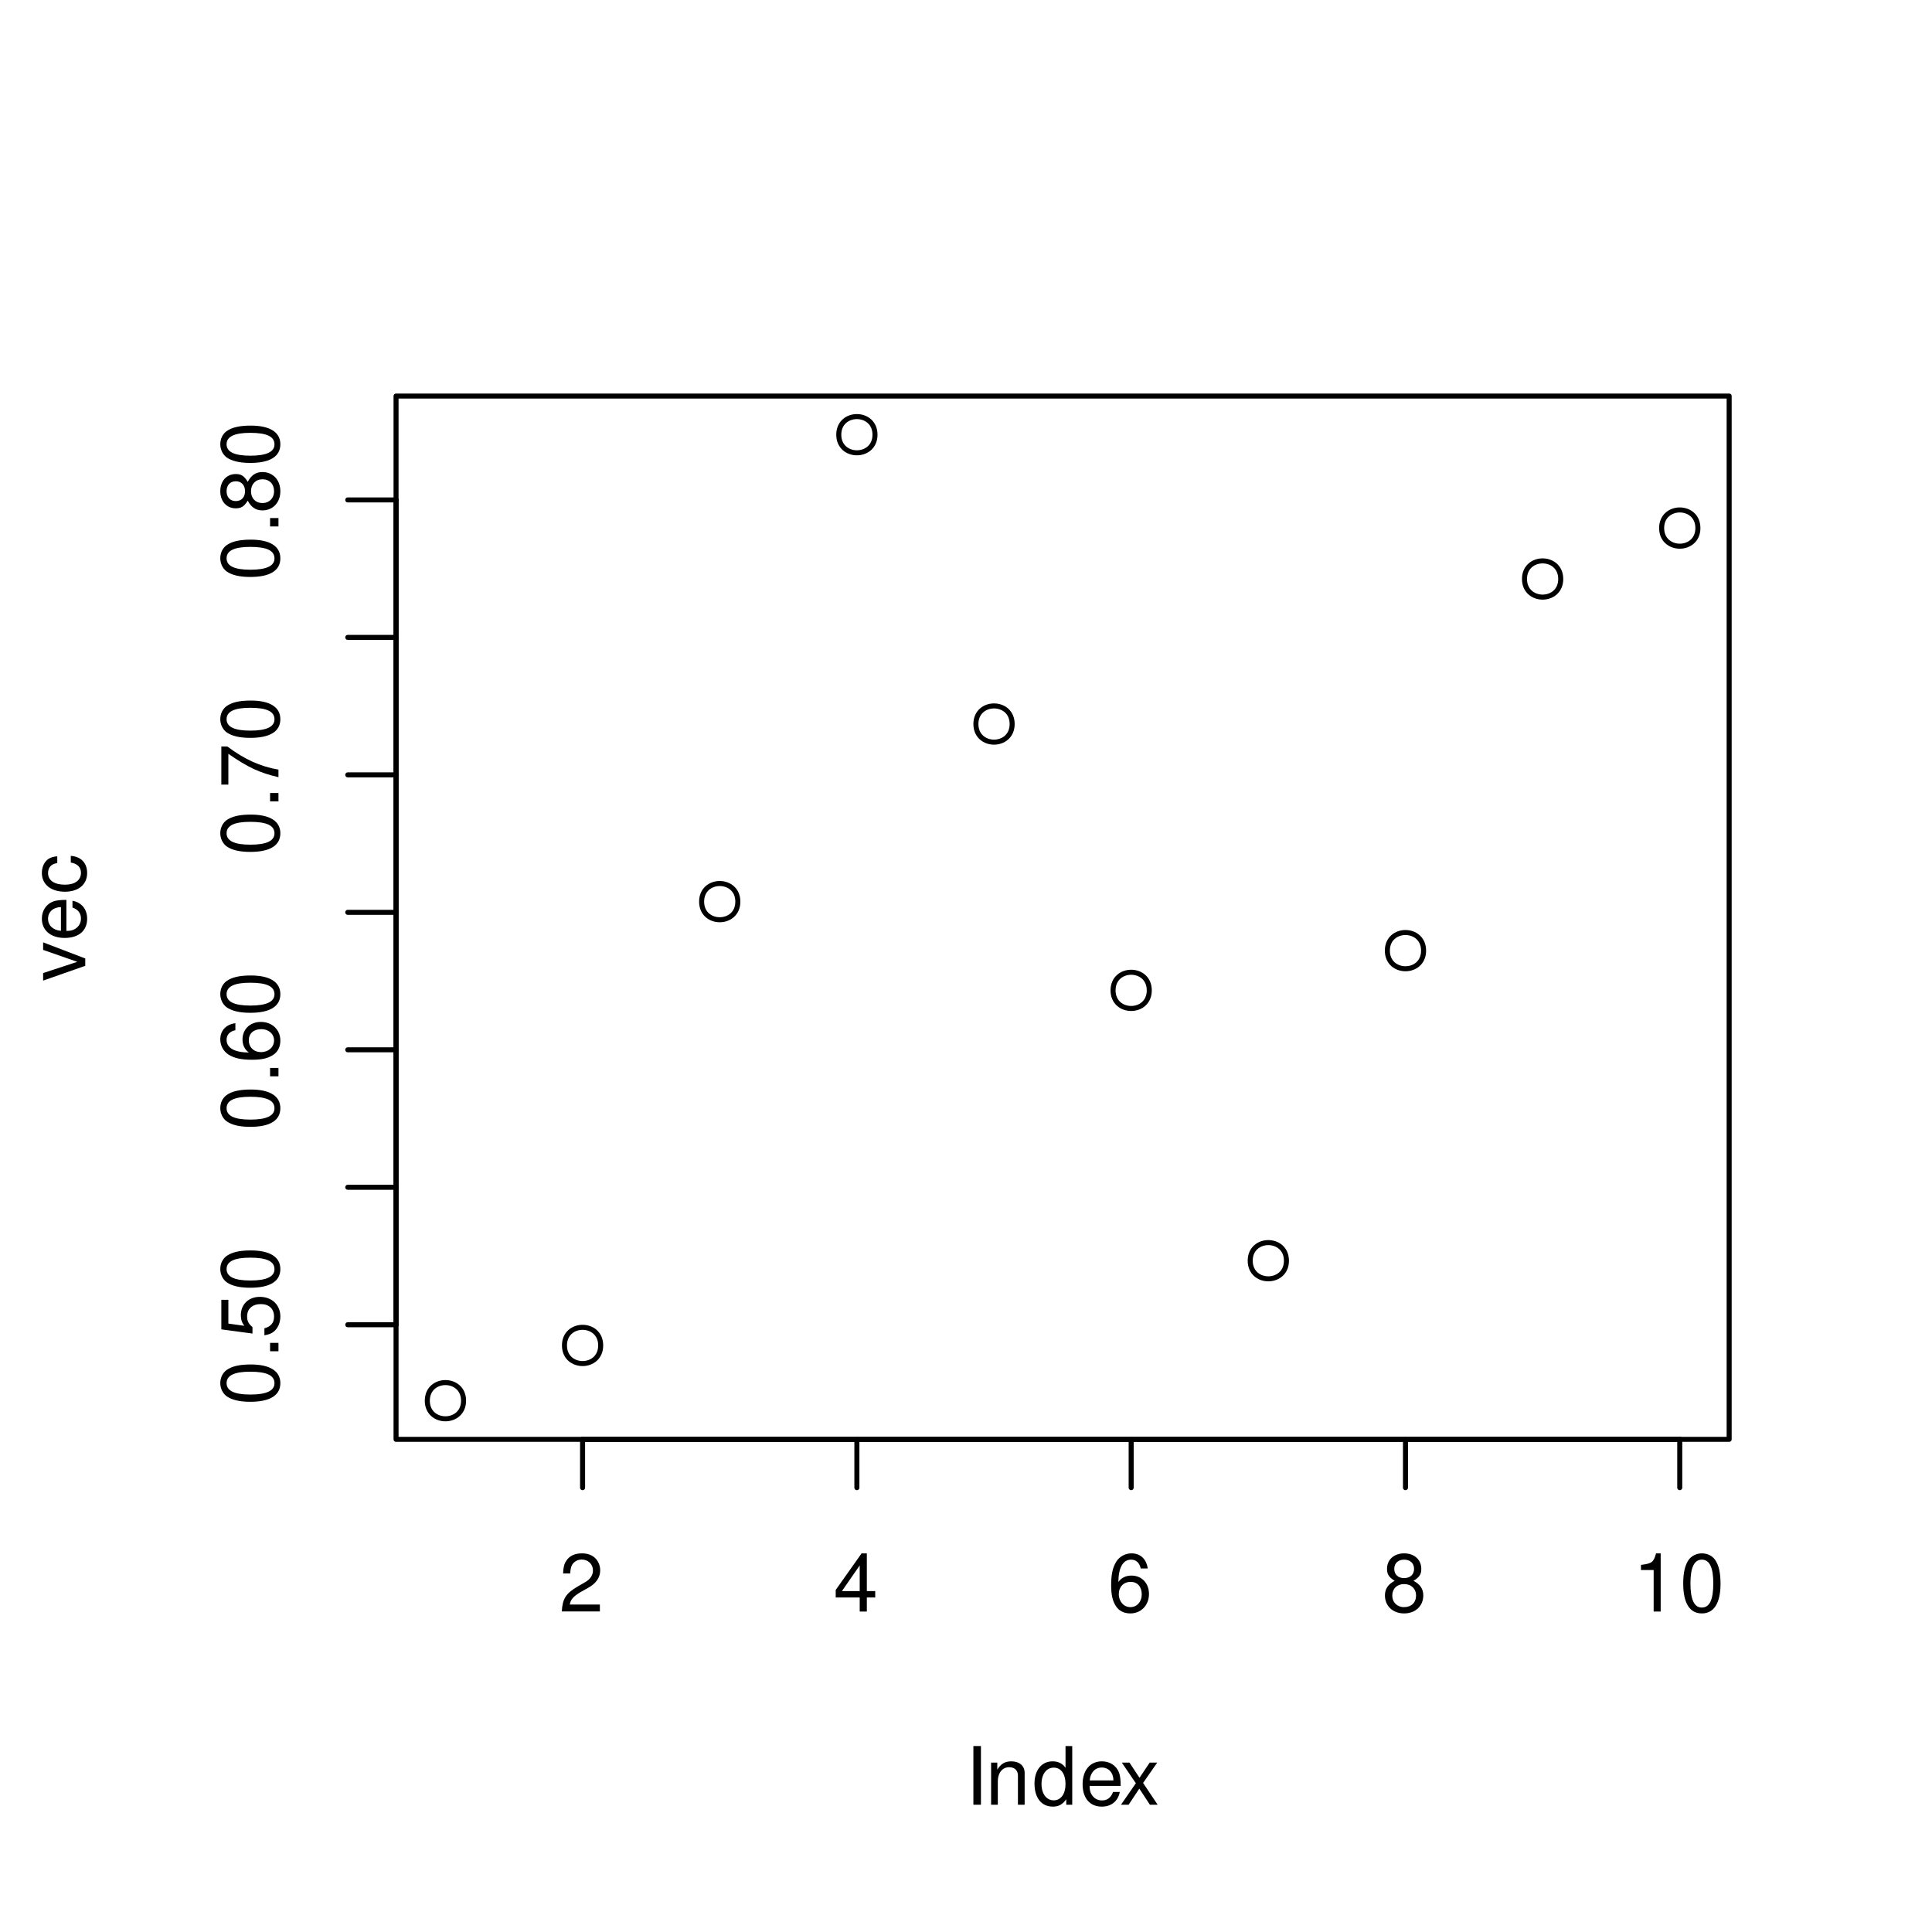
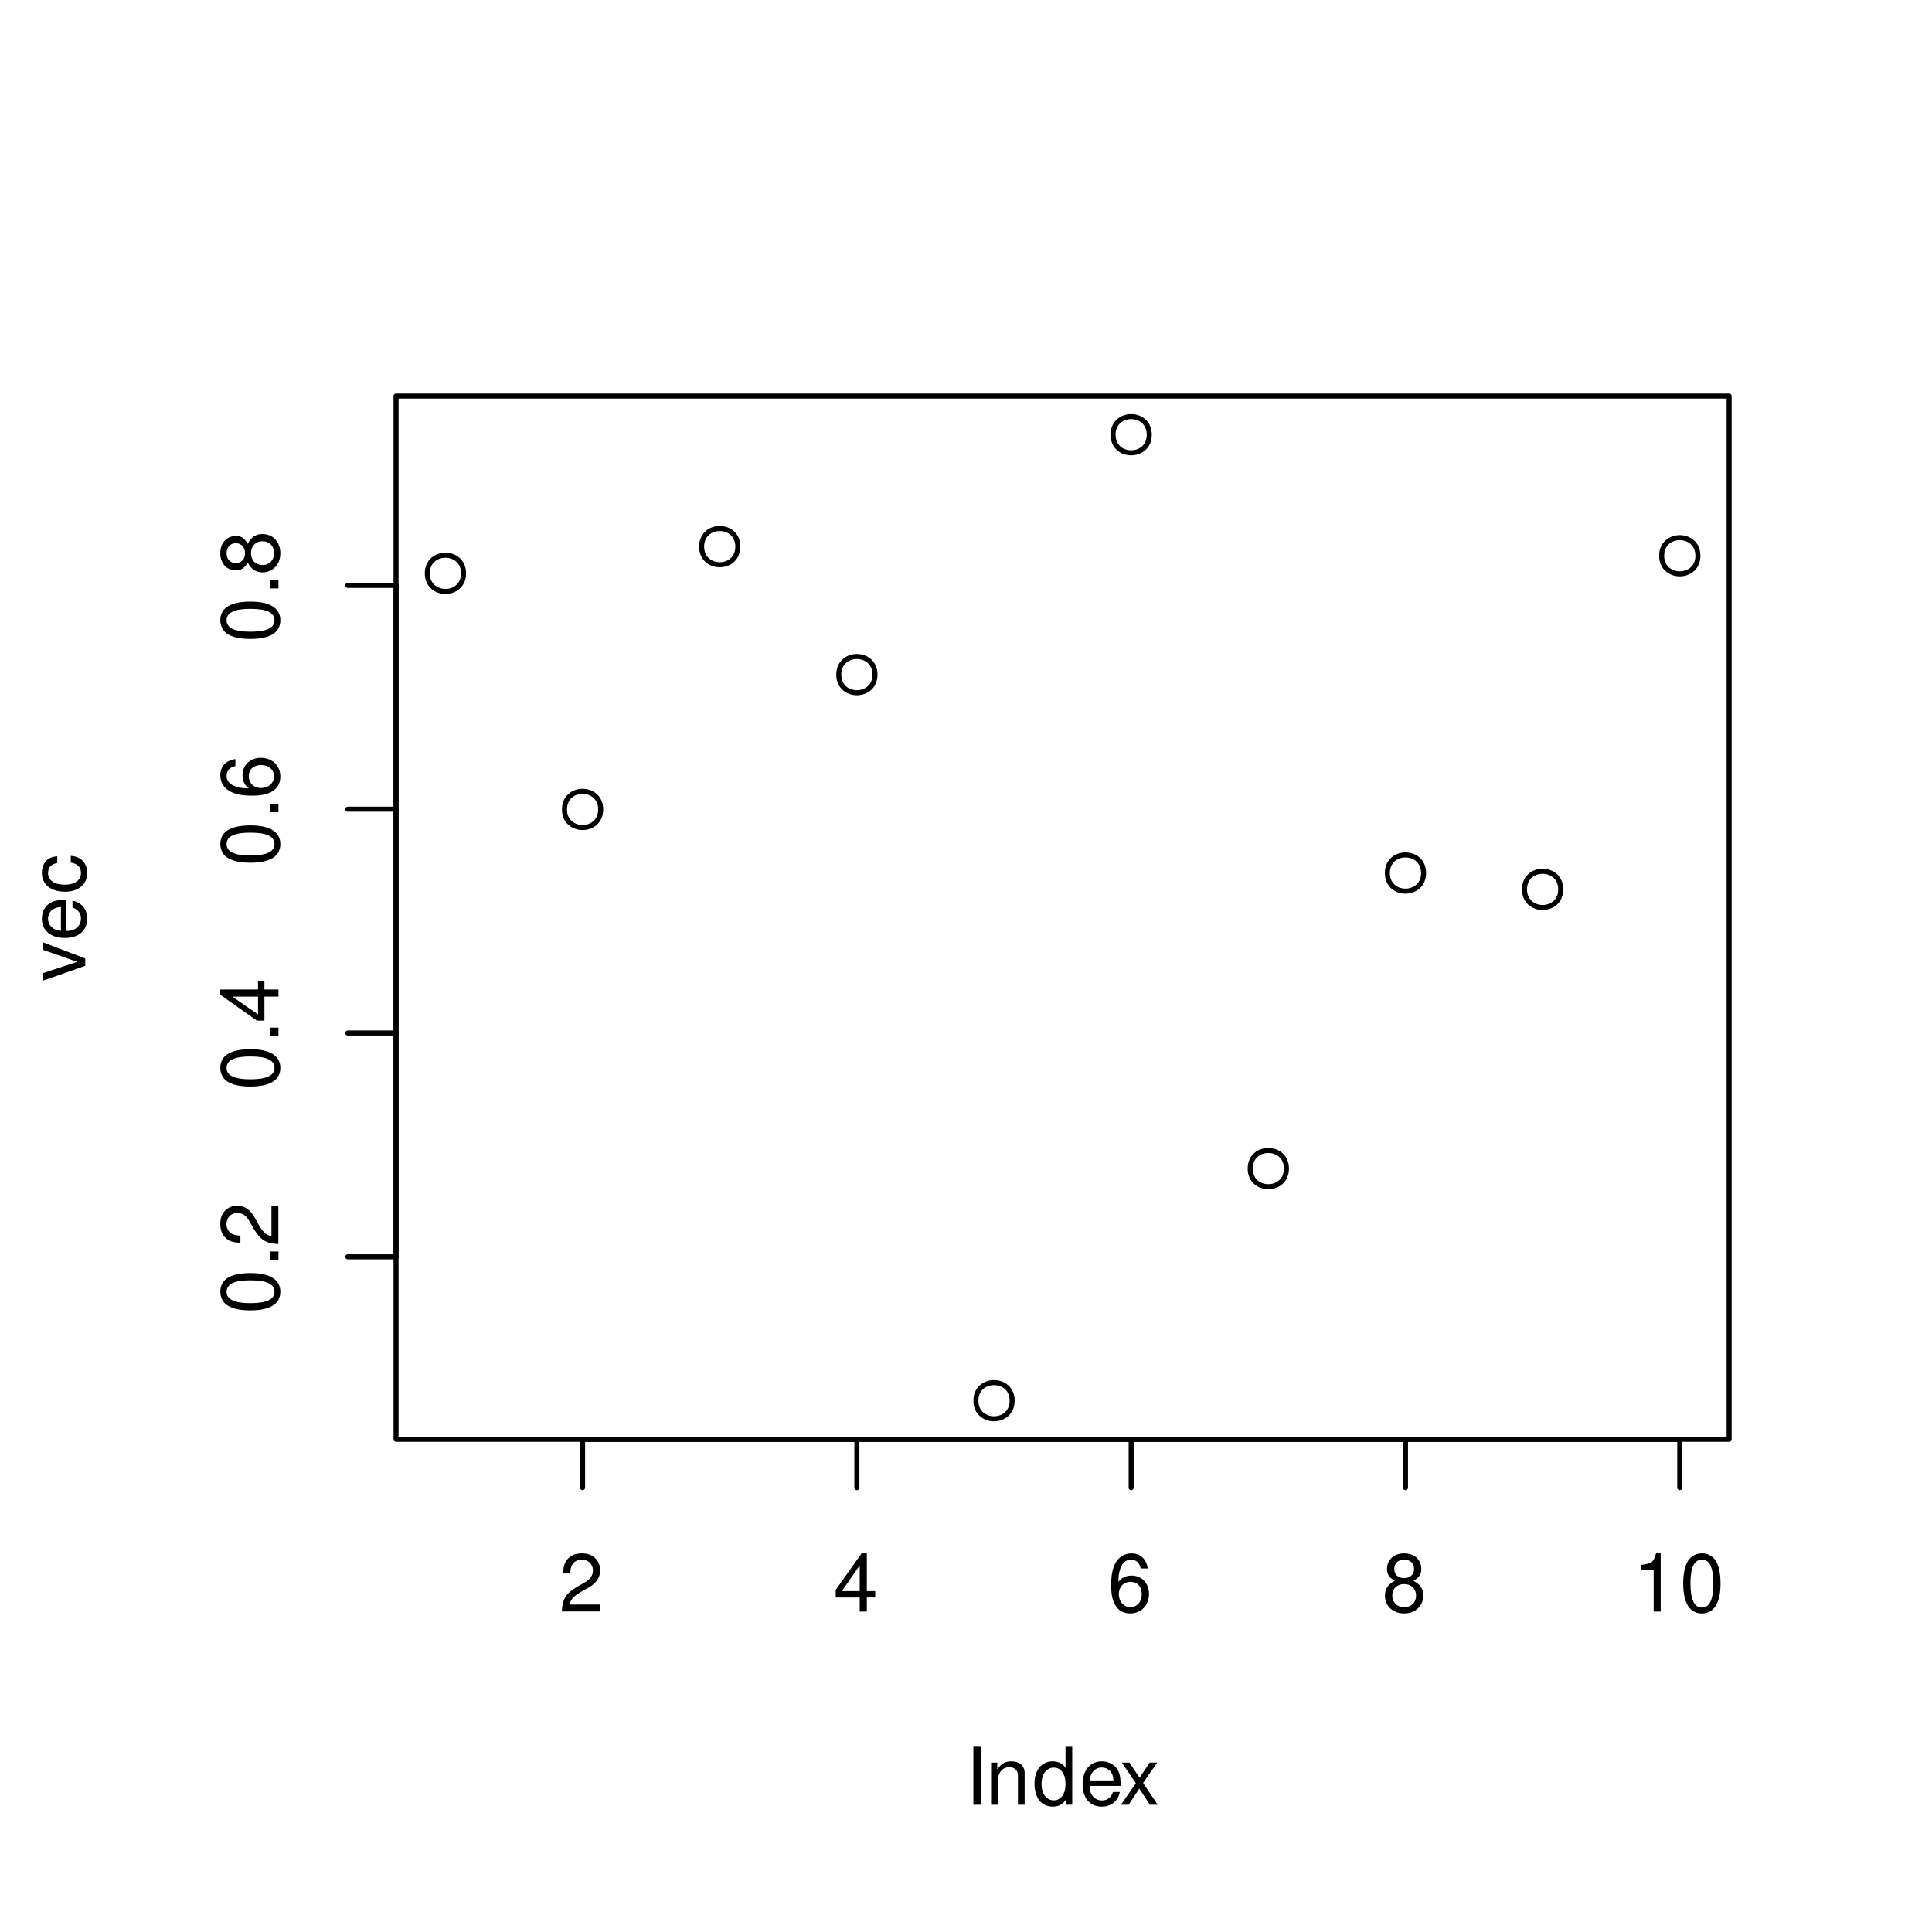
<svg xmlns="http://www.w3.org/2000/svg" xmlns:xlink="http://www.w3.org/1999/xlink" width="288pt" height="288pt" viewBox="0 0 288 288" version="1.1">
  <defs>
    <g>
      <symbol overflow="visible" id="glyph0-0">
        <path style="stroke:none;" d="" />
      </symbol>
      <symbol overflow="visible" id="glyph0-1">
        <path style="stroke:none;" d="M 6.078 -1.047 L 1.594 -1.047 C 1.703 -1.766 2.094 -2.219 3.125 -2.859 L 4.328 -3.531 C 5.516 -4.188 6.125 -5.078 6.125 -6.141 C 6.125 -6.859 5.844 -7.531 5.344 -8 C 4.844 -8.453 4.219 -8.672 3.406 -8.672 C 2.328 -8.672 1.531 -8.297 1.062 -7.547 C 0.75 -7.094 0.625 -6.547 0.594 -5.672 L 1.656 -5.672 C 1.688 -6.266 1.766 -6.609 1.906 -6.906 C 2.188 -7.422 2.734 -7.75 3.375 -7.75 C 4.328 -7.75 5.047 -7.062 5.047 -6.125 C 5.047 -5.422 4.656 -4.828 3.906 -4.391 L 2.797 -3.75 C 1.016 -2.719 0.5 -1.906 0.406 -0.016 L 6.078 -0.016 Z M 6.078 -1.047 " />
      </symbol>
      <symbol overflow="visible" id="glyph0-2">
        <path style="stroke:none;" d="M 3.922 -2.094 L 3.922 0 L 4.984 0 L 4.984 -2.094 L 6.234 -2.094 L 6.234 -3.047 L 4.984 -3.047 L 4.984 -8.672 L 4.203 -8.672 L 0.344 -3.219 L 0.344 -2.094 Z M 3.922 -3.047 L 1.266 -3.047 L 3.922 -6.875 Z M 3.922 -3.047 " />
      </symbol>
      <symbol overflow="visible" id="glyph0-3">
        <path style="stroke:none;" d="M 5.969 -6.422 C 5.766 -7.844 4.859 -8.672 3.562 -8.672 C 2.625 -8.672 1.781 -8.219 1.281 -7.438 C 0.75 -6.594 0.516 -5.531 0.516 -3.953 C 0.516 -2.5 0.719 -1.578 1.234 -0.797 C 1.688 -0.094 2.438 0.281 3.375 0.281 C 4.984 0.281 6.156 -0.938 6.156 -2.625 C 6.156 -4.219 5.078 -5.359 3.547 -5.359 C 2.719 -5.359 2.047 -5.047 1.594 -4.406 C 1.609 -6.547 2.281 -7.734 3.484 -7.734 C 4.234 -7.734 4.75 -7.266 4.922 -6.422 Z M 3.422 -4.422 C 4.438 -4.422 5.078 -3.703 5.078 -2.547 C 5.078 -1.453 4.359 -0.656 3.391 -0.656 C 2.406 -0.656 1.656 -1.484 1.656 -2.594 C 1.656 -3.672 2.375 -4.422 3.422 -4.422 Z M 3.422 -4.422 " />
      </symbol>
      <symbol overflow="visible" id="glyph0-4">
        <path style="stroke:none;" d="M 4.688 -4.578 C 5.578 -5.109 5.859 -5.547 5.859 -6.359 C 5.859 -7.734 4.812 -8.672 3.297 -8.672 C 1.797 -8.672 0.75 -7.734 0.75 -6.375 C 0.75 -5.547 1.016 -5.125 1.891 -4.578 C 0.922 -4.078 0.438 -3.375 0.438 -2.406 C 0.438 -0.828 1.609 0.281 3.297 0.281 C 4.984 0.281 6.156 -0.828 6.156 -2.406 C 6.156 -3.375 5.672 -4.078 4.688 -4.578 Z M 3.297 -7.734 C 4.203 -7.734 4.781 -7.203 4.781 -6.344 C 4.781 -5.516 4.188 -4.984 3.297 -4.984 C 2.406 -4.984 1.828 -5.516 1.828 -6.359 C 1.828 -7.203 2.406 -7.734 3.297 -7.734 Z M 3.297 -4.094 C 4.359 -4.094 5.078 -3.391 5.078 -2.391 C 5.078 -1.344 4.375 -0.656 3.281 -0.656 C 2.25 -0.656 1.531 -1.375 1.531 -2.375 C 1.531 -3.406 2.234 -4.094 3.297 -4.094 Z M 3.297 -4.094 " />
      </symbol>
      <symbol overflow="visible" id="glyph0-5">
        <path style="stroke:none;" d="M 3.109 -6.188 L 3.109 0 L 4.156 0 L 4.156 -8.672 L 3.469 -8.672 C 3.094 -7.344 2.859 -7.156 1.219 -6.953 L 1.219 -6.188 Z M 3.109 -6.188 " />
      </symbol>
      <symbol overflow="visible" id="glyph0-6">
        <path style="stroke:none;" d="M 3.297 -8.672 C 2.516 -8.672 1.781 -8.312 1.344 -7.734 C 0.797 -6.953 0.516 -5.812 0.516 -4.203 C 0.516 -1.266 1.469 0.281 3.297 0.281 C 5.094 0.281 6.078 -1.266 6.078 -4.125 C 6.078 -5.812 5.812 -6.938 5.25 -7.734 C 4.812 -8.328 4.109 -8.672 3.297 -8.672 Z M 3.297 -7.734 C 4.438 -7.734 5 -6.578 5 -4.219 C 5 -1.75 4.453 -0.594 3.281 -0.594 C 2.156 -0.594 1.594 -1.797 1.594 -4.188 C 1.594 -6.578 2.156 -7.734 3.297 -7.734 Z M 3.297 -7.734 " />
      </symbol>
      <symbol overflow="visible" id="glyph0-7">
        <path style="stroke:none;" d="M 2.328 -8.75 L 1.203 -8.75 L 1.203 0 L 2.328 0 Z M 2.328 -8.75 " />
      </symbol>
      <symbol overflow="visible" id="glyph0-8">
        <path style="stroke:none;" d="M 0.844 -6.281 L 0.844 0 L 1.844 0 L 1.844 -3.469 C 1.844 -4.75 2.516 -5.594 3.547 -5.594 C 4.344 -5.594 4.844 -5.109 4.844 -4.359 L 4.844 0 L 5.844 0 L 5.844 -4.75 C 5.844 -5.797 5.062 -6.469 3.859 -6.469 C 2.922 -6.469 2.312 -6.109 1.766 -5.234 L 1.766 -6.281 Z M 0.844 -6.281 " />
      </symbol>
      <symbol overflow="visible" id="glyph0-9">
        <path style="stroke:none;" d="M 5.938 -8.75 L 4.938 -8.75 L 4.938 -5.5 C 4.531 -6.125 3.859 -6.469 3.016 -6.469 C 1.375 -6.469 0.312 -5.156 0.312 -3.156 C 0.312 -1.031 1.344 0.281 3.047 0.281 C 3.906 0.281 4.516 -0.047 5.047 -0.828 L 5.047 0 L 5.938 0 Z M 3.188 -5.531 C 4.266 -5.531 4.938 -4.578 4.938 -3.078 C 4.938 -1.625 4.25 -0.656 3.188 -0.656 C 2.094 -0.656 1.359 -1.625 1.359 -3.094 C 1.359 -4.562 2.094 -5.531 3.188 -5.531 Z M 3.188 -5.531 " />
      </symbol>
      <symbol overflow="visible" id="glyph0-10">
        <path style="stroke:none;" d="M 6.156 -2.812 C 6.156 -3.766 6.078 -4.344 5.906 -4.812 C 5.5 -5.844 4.531 -6.469 3.359 -6.469 C 1.609 -6.469 0.484 -5.141 0.484 -3.062 C 0.484 -0.984 1.562 0.281 3.344 0.281 C 4.781 0.281 5.766 -0.547 6.031 -1.906 L 5.016 -1.906 C 4.734 -1.078 4.172 -0.641 3.375 -0.641 C 2.734 -0.641 2.203 -0.938 1.859 -1.469 C 1.625 -1.828 1.531 -2.188 1.531 -2.812 Z M 1.547 -3.625 C 1.625 -4.781 2.344 -5.547 3.344 -5.547 C 4.375 -5.547 5.078 -4.75 5.078 -3.625 Z M 1.547 -3.625 " />
      </symbol>
      <symbol overflow="visible" id="glyph0-11">
        <path style="stroke:none;" d="M 3.5 -3.25 L 5.609 -6.281 L 4.484 -6.281 L 2.969 -4.016 L 1.469 -6.281 L 0.328 -6.281 L 2.422 -3.203 L 0.203 0 L 1.344 0 L 2.938 -2.406 L 4.516 0 L 5.672 0 Z M 3.5 -3.25 " />
      </symbol>
      <symbol overflow="visible" id="glyph1-0">
        <path style="stroke:none;" d="" />
      </symbol>
      <symbol overflow="visible" id="glyph1-1">
        <path style="stroke:none;" d="M -8.672 -3.297 C -8.672 -2.516 -8.312 -1.781 -7.734 -1.344 C -6.953 -0.797 -5.812 -0.516 -4.203 -0.516 C -1.266 -0.516 0.281 -1.469 0.281 -3.297 C 0.281 -5.094 -1.266 -6.078 -4.125 -6.078 C -5.812 -6.078 -6.938 -5.812 -7.734 -5.25 C -8.328 -4.812 -8.672 -4.109 -8.672 -3.297 Z M -7.734 -3.297 C -7.734 -4.438 -6.578 -5 -4.219 -5 C -1.75 -5 -0.594 -4.453 -0.594 -3.281 C -0.594 -2.156 -1.797 -1.594 -4.188 -1.594 C -6.578 -1.594 -7.734 -2.156 -7.734 -3.297 Z M -7.734 -3.297 " />
      </symbol>
      <symbol overflow="visible" id="glyph1-2">
        <path style="stroke:none;" d="M -1.25 -2.297 L -1.25 -1.047 L 0 -1.047 L 0 -2.297 Z M -1.25 -2.297 " />
      </symbol>
      <symbol overflow="visible" id="glyph1-3">
-         <path style="stroke:none;" d="M -8.516 -5.719 L -8.516 -1.312 L -3.875 -0.688 L -3.875 -1.656 C -4.469 -2.141 -4.672 -2.562 -4.672 -3.234 C -4.672 -4.375 -3.891 -5.078 -2.625 -5.078 C -1.406 -5.078 -0.656 -4.375 -0.656 -3.219 C -0.656 -2.297 -1.125 -1.734 -2.094 -1.469 L -2.094 -0.422 C -1.391 -0.562 -1.062 -0.688 -0.75 -0.938 C -0.094 -1.422 0.281 -2.281 0.281 -3.234 C 0.281 -4.953 -0.969 -6.156 -2.766 -6.156 C -4.453 -6.156 -5.609 -5.047 -5.609 -3.406 C -5.609 -2.812 -5.453 -2.328 -5.094 -1.844 L -7.469 -2.172 L -7.469 -5.719 Z M -8.516 -5.719 " />
+         <path style="stroke:none;" d="M -1.047 -6.078 L -1.047 -1.594 C -1.766 -1.703 -2.219 -2.094 -2.859 -3.125 L -3.531 -4.328 C -4.188 -5.516 -5.078 -6.125 -6.141 -6.125 C -6.859 -6.125 -7.531 -5.844 -8 -5.344 C -8.453 -4.844 -8.672 -4.219 -8.672 -3.406 C -8.672 -2.328 -8.297 -1.531 -7.547 -1.062 C -7.094 -0.75 -6.547 -0.625 -5.672 -0.594 L -5.672 -1.656 C -6.266 -1.688 -6.609 -1.766 -6.906 -1.906 C -7.422 -2.188 -7.75 -2.734 -7.75 -3.375 C -7.75 -4.328 -7.062 -5.047 -6.125 -5.047 C -5.422 -5.047 -4.828 -4.656 -4.391 -3.906 L -3.75 -2.797 C -2.719 -1.016 -1.906 -0.5 -0.016 -0.406 L -0.016 -6.078 Z M -1.047 -6.078 " />
      </symbol>
      <symbol overflow="visible" id="glyph1-4">
-         <path style="stroke:none;" d="M -6.422 -5.969 C -7.844 -5.766 -8.672 -4.859 -8.672 -3.562 C -8.672 -2.625 -8.219 -1.781 -7.438 -1.281 C -6.594 -0.75 -5.531 -0.516 -3.953 -0.516 C -2.5 -0.516 -1.578 -0.719 -0.797 -1.234 C -0.094 -1.688 0.281 -2.438 0.281 -3.375 C 0.281 -4.984 -0.938 -6.156 -2.625 -6.156 C -4.219 -6.156 -5.359 -5.078 -5.359 -3.547 C -5.359 -2.719 -5.047 -2.047 -4.406 -1.594 C -6.547 -1.609 -7.734 -2.281 -7.734 -3.484 C -7.734 -4.234 -7.266 -4.75 -6.422 -4.922 Z M -4.422 -3.422 C -4.422 -4.438 -3.703 -5.078 -2.547 -5.078 C -1.453 -5.078 -0.656 -4.359 -0.656 -3.391 C -0.656 -2.406 -1.484 -1.656 -2.594 -1.656 C -3.672 -1.656 -4.422 -2.375 -4.422 -3.422 Z M -4.422 -3.422 " />
+         <path style="stroke:none;" d="M -2.094 -3.922 L 0 -3.922 L 0 -4.984 L -2.094 -4.984 L -2.094 -6.234 L -3.047 -6.234 L -3.047 -4.984 L -8.672 -4.984 L -8.672 -4.203 L -3.219 -0.344 L -2.094 -0.344 Z M -3.047 -3.922 L -3.047 -1.266 L -6.875 -3.922 Z M -3.047 -3.922 " />
      </symbol>
      <symbol overflow="visible" id="glyph1-5">
-         <path style="stroke:none;" d="M -8.516 -6.234 L -8.516 -0.547 L -7.469 -0.547 L -7.469 -5.141 C -4.578 -3.125 -2.797 -2.297 0 -1.656 L 0 -2.781 C -2.719 -3.25 -5.062 -4.312 -7.625 -6.234 Z M -8.516 -6.234 " />
+         <path style="stroke:none;" d="M -6.422 -5.969 C -7.844 -5.766 -8.672 -4.859 -8.672 -3.562 C -8.672 -2.625 -8.219 -1.781 -7.438 -1.281 C -6.594 -0.75 -5.531 -0.516 -3.953 -0.516 C -2.5 -0.516 -1.578 -0.719 -0.797 -1.234 C -0.094 -1.688 0.281 -2.438 0.281 -3.375 C 0.281 -4.984 -0.938 -6.156 -2.625 -6.156 C -4.219 -6.156 -5.359 -5.078 -5.359 -3.547 C -5.359 -2.719 -5.047 -2.047 -4.406 -1.594 C -6.547 -1.609 -7.734 -2.281 -7.734 -3.484 C -7.734 -4.234 -7.266 -4.75 -6.422 -4.922 Z M -4.422 -3.422 C -4.422 -4.438 -3.703 -5.078 -2.547 -5.078 C -1.453 -5.078 -0.656 -4.359 -0.656 -3.391 C -0.656 -2.406 -1.484 -1.656 -2.594 -1.656 C -3.672 -1.656 -4.422 -2.375 -4.422 -3.422 Z M -4.422 -3.422 " />
      </symbol>
      <symbol overflow="visible" id="glyph1-6">
        <path style="stroke:none;" d="M -4.578 -4.688 C -5.109 -5.578 -5.547 -5.859 -6.359 -5.859 C -7.734 -5.859 -8.672 -4.812 -8.672 -3.297 C -8.672 -1.797 -7.734 -0.75 -6.375 -0.75 C -5.547 -0.75 -5.125 -1.016 -4.578 -1.891 C -4.078 -0.922 -3.375 -0.438 -2.406 -0.438 C -0.828 -0.438 0.281 -1.609 0.281 -3.297 C 0.281 -4.984 -0.828 -6.156 -2.406 -6.156 C -3.375 -6.156 -4.078 -5.672 -4.578 -4.688 Z M -7.734 -3.297 C -7.734 -4.203 -7.203 -4.781 -6.344 -4.781 C -5.516 -4.781 -4.984 -4.188 -4.984 -3.297 C -4.984 -2.406 -5.516 -1.828 -6.359 -1.828 C -7.203 -1.828 -7.734 -2.406 -7.734 -3.297 Z M -4.094 -3.297 C -4.094 -4.359 -3.391 -5.078 -2.391 -5.078 C -1.344 -5.078 -0.656 -4.375 -0.656 -3.281 C -0.656 -2.25 -1.375 -1.531 -2.375 -1.531 C -3.406 -1.531 -4.094 -2.234 -4.094 -3.297 Z M -4.094 -3.297 " />
      </symbol>
      <symbol overflow="visible" id="glyph1-7">
        <path style="stroke:none;" d="M 0 -3.422 L -6.281 -5.828 L -6.281 -4.703 L -1.188 -2.922 L -6.281 -1.25 L -6.281 -0.125 L 0 -2.328 Z M 0 -3.422 " />
      </symbol>
      <symbol overflow="visible" id="glyph1-8">
        <path style="stroke:none;" d="M -2.812 -6.156 C -3.766 -6.156 -4.344 -6.078 -4.812 -5.906 C -5.844 -5.5 -6.469 -4.531 -6.469 -3.359 C -6.469 -1.609 -5.141 -0.484 -3.062 -0.484 C -0.984 -0.484 0.281 -1.562 0.281 -3.344 C 0.281 -4.781 -0.547 -5.766 -1.906 -6.031 L -1.906 -5.016 C -1.078 -4.734 -0.641 -4.172 -0.641 -3.375 C -0.641 -2.734 -0.938 -2.203 -1.469 -1.859 C -1.828 -1.625 -2.188 -1.531 -2.812 -1.531 Z M -3.625 -1.547 C -4.781 -1.625 -5.547 -2.344 -5.547 -3.344 C -5.547 -4.375 -4.75 -5.078 -3.625 -5.078 Z M -3.625 -1.547 " />
      </symbol>
      <symbol overflow="visible" id="glyph1-9">
        <path style="stroke:none;" d="M -4.172 -5.656 C -4.781 -5.609 -5.188 -5.469 -5.531 -5.234 C -6.125 -4.797 -6.469 -4.047 -6.469 -3.172 C -6.469 -1.469 -5.125 -0.375 -3.031 -0.375 C -1.016 -0.375 0.281 -1.453 0.281 -3.156 C 0.281 -4.656 -0.625 -5.609 -2.156 -5.719 L -2.156 -4.719 C -1.156 -4.547 -0.641 -4.031 -0.641 -3.188 C -0.641 -2.078 -1.547 -1.422 -3.031 -1.422 C -4.609 -1.422 -5.547 -2.062 -5.547 -3.156 C -5.547 -4 -5.047 -4.531 -4.172 -4.641 Z M -4.172 -5.656 " />
      </symbol>
    </g>
  </defs>
  <g id="surface80">
    <rect x="0" y="0" width="288" height="288" style="fill:rgb(100%,100%,100%);fill-opacity:1;stroke:none;" />
-     <path style="fill:none;stroke-width:0.75;stroke-linecap:round;stroke-linejoin:round;stroke:rgb(0%,0%,0%);stroke-opacity:1;stroke-miterlimit:10;" d="M 69.102 208.801 C 69.102 212.398 63.699 212.398 63.699 208.801 C 63.699 205.199 69.102 205.199 69.102 208.801 " />
-     <path style="fill:none;stroke-width:0.75;stroke-linecap:round;stroke-linejoin:round;stroke:rgb(0%,0%,0%);stroke-opacity:1;stroke-miterlimit:10;" d="M 89.543 200.562 C 89.543 204.164 84.145 204.164 84.145 200.562 C 84.145 196.961 89.543 196.961 89.543 200.562 " />
-     <path style="fill:none;stroke-width:0.75;stroke-linecap:round;stroke-linejoin:round;stroke:rgb(0%,0%,0%);stroke-opacity:1;stroke-miterlimit:10;" d="M 109.988 134.406 C 109.988 138.004 104.59 138.004 104.59 134.406 C 104.59 130.805 109.988 130.805 109.988 134.406 " />
-     <path style="fill:none;stroke-width:0.75;stroke-linecap:round;stroke-linejoin:round;stroke:rgb(0%,0%,0%);stroke-opacity:1;stroke-miterlimit:10;" d="M 130.434 64.801 C 130.434 68.398 125.035 68.398 125.035 64.801 C 125.035 61.199 130.434 61.199 130.434 64.801 " />
-     <path style="fill:none;stroke-width:0.75;stroke-linecap:round;stroke-linejoin:round;stroke:rgb(0%,0%,0%);stroke-opacity:1;stroke-miterlimit:10;" d="M 150.879 107.93 C 150.879 111.531 145.477 111.531 145.477 107.93 C 145.477 104.332 150.879 104.332 150.879 107.93 " />
-     <path style="fill:none;stroke-width:0.75;stroke-linecap:round;stroke-linejoin:round;stroke:rgb(0%,0%,0%);stroke-opacity:1;stroke-miterlimit:10;" d="M 171.32 147.633 C 171.32 151.23 165.922 151.23 165.922 147.633 C 165.922 144.031 171.32 144.031 171.32 147.633 " />
-     <path style="fill:none;stroke-width:0.75;stroke-linecap:round;stroke-linejoin:round;stroke:rgb(0%,0%,0%);stroke-opacity:1;stroke-miterlimit:10;" d="M 191.766 187.934 C 191.766 191.531 186.367 191.531 186.367 187.934 C 186.367 184.332 191.766 184.332 191.766 187.934 " />
-     <path style="fill:none;stroke-width:0.75;stroke-linecap:round;stroke-linejoin:round;stroke:rgb(0%,0%,0%);stroke-opacity:1;stroke-miterlimit:10;" d="M 212.211 141.711 C 212.211 145.309 206.812 145.309 206.812 141.711 C 206.812 138.109 212.211 138.109 212.211 141.711 " />
-     <path style="fill:none;stroke-width:0.75;stroke-linecap:round;stroke-linejoin:round;stroke:rgb(0%,0%,0%);stroke-opacity:1;stroke-miterlimit:10;" d="M 232.656 86.312 C 232.656 89.91 227.254 89.91 227.254 86.312 C 227.254 82.711 232.656 82.711 232.656 86.312 " />
-     <path style="fill:none;stroke-width:0.75;stroke-linecap:round;stroke-linejoin:round;stroke:rgb(0%,0%,0%);stroke-opacity:1;stroke-miterlimit:10;" d="M 253.102 78.719 C 253.102 82.32 247.699 82.32 247.699 78.719 C 247.699 75.117 253.102 75.117 253.102 78.719 " />
+     <path style="fill:none;stroke-width:0.75;stroke-linecap:round;stroke-linejoin:round;stroke:rgb(0%,0%,0%);stroke-opacity:1;stroke-miterlimit:10;" d="M 69.102 85.465 C 69.102 89.062 63.699 89.062 63.699 85.465 C 63.699 81.863 69.102 81.863 69.102 85.465 " />
+     <path style="fill:none;stroke-width:0.75;stroke-linecap:round;stroke-linejoin:round;stroke:rgb(0%,0%,0%);stroke-opacity:1;stroke-miterlimit:10;" d="M 89.543 120.66 C 89.543 124.258 84.145 124.258 84.145 120.66 C 84.145 117.059 89.543 117.059 89.543 120.66 " />
+     <path style="fill:none;stroke-width:0.75;stroke-linecap:round;stroke-linejoin:round;stroke:rgb(0%,0%,0%);stroke-opacity:1;stroke-miterlimit:10;" d="M 109.988 81.48 C 109.988 85.082 104.59 85.082 104.59 81.48 C 104.59 77.883 109.988 77.883 109.988 81.48 " />
+     <path style="fill:none;stroke-width:0.75;stroke-linecap:round;stroke-linejoin:round;stroke:rgb(0%,0%,0%);stroke-opacity:1;stroke-miterlimit:10;" d="M 130.434 100.562 C 130.434 104.16 125.035 104.16 125.035 100.562 C 125.035 96.961 130.434 96.961 130.434 100.562 " />
+     <path style="fill:none;stroke-width:0.75;stroke-linecap:round;stroke-linejoin:round;stroke:rgb(0%,0%,0%);stroke-opacity:1;stroke-miterlimit:10;" d="M 150.879 208.801 C 150.879 212.398 145.477 212.398 145.477 208.801 C 145.477 205.199 150.879 205.199 150.879 208.801 " />
+     <path style="fill:none;stroke-width:0.75;stroke-linecap:round;stroke-linejoin:round;stroke:rgb(0%,0%,0%);stroke-opacity:1;stroke-miterlimit:10;" d="M 171.32 64.801 C 171.32 68.398 165.922 68.398 165.922 64.801 C 165.922 61.199 171.32 61.199 171.32 64.801 " />
+     <path style="fill:none;stroke-width:0.75;stroke-linecap:round;stroke-linejoin:round;stroke:rgb(0%,0%,0%);stroke-opacity:1;stroke-miterlimit:10;" d="M 191.766 174.199 C 191.766 177.797 186.367 177.797 186.367 174.199 C 186.367 170.598 191.766 170.598 191.766 174.199 " />
+     <path style="fill:none;stroke-width:0.75;stroke-linecap:round;stroke-linejoin:round;stroke:rgb(0%,0%,0%);stroke-opacity:1;stroke-miterlimit:10;" d="M 212.211 130.141 C 212.211 133.742 206.812 133.742 206.812 130.141 C 206.812 126.543 212.211 126.543 212.211 130.141 " />
+     <path style="fill:none;stroke-width:0.75;stroke-linecap:round;stroke-linejoin:round;stroke:rgb(0%,0%,0%);stroke-opacity:1;stroke-miterlimit:10;" d="M 232.656 132.578 C 232.656 136.18 227.254 136.18 227.254 132.578 C 227.254 128.98 232.656 128.98 232.656 132.578 " />
+     <path style="fill:none;stroke-width:0.75;stroke-linecap:round;stroke-linejoin:round;stroke:rgb(0%,0%,0%);stroke-opacity:1;stroke-miterlimit:10;" d="M 253.102 82.84 C 253.102 86.441 247.699 86.441 247.699 82.84 C 247.699 79.242 253.102 79.242 253.102 82.84 " />
    <path style="fill:none;stroke-width:0.75;stroke-linecap:round;stroke-linejoin:round;stroke:rgb(0%,0%,0%);stroke-opacity:1;stroke-miterlimit:10;" d="M 86.844 214.559 L 250.398 214.559 " />
    <path style="fill:none;stroke-width:0.75;stroke-linecap:round;stroke-linejoin:round;stroke:rgb(0%,0%,0%);stroke-opacity:1;stroke-miterlimit:10;" d="M 86.844 214.559 L 86.844 221.762 " />
    <path style="fill:none;stroke-width:0.75;stroke-linecap:round;stroke-linejoin:round;stroke:rgb(0%,0%,0%);stroke-opacity:1;stroke-miterlimit:10;" d="M 127.734 214.559 L 127.734 221.762 " />
    <path style="fill:none;stroke-width:0.75;stroke-linecap:round;stroke-linejoin:round;stroke:rgb(0%,0%,0%);stroke-opacity:1;stroke-miterlimit:10;" d="M 168.621 214.559 L 168.621 221.762 " />
    <path style="fill:none;stroke-width:0.75;stroke-linecap:round;stroke-linejoin:round;stroke:rgb(0%,0%,0%);stroke-opacity:1;stroke-miterlimit:10;" d="M 209.512 214.559 L 209.512 221.762 " />
    <path style="fill:none;stroke-width:0.75;stroke-linecap:round;stroke-linejoin:round;stroke:rgb(0%,0%,0%);stroke-opacity:1;stroke-miterlimit:10;" d="M 250.398 214.559 L 250.398 221.762 " />
    <g style="fill:rgb(0%,0%,0%);fill-opacity:1;">
      <use xlink:href="#glyph0-1" x="83.344" y="240.229" />
    </g>
    <g style="fill:rgb(0%,0%,0%);fill-opacity:1;">
      <use xlink:href="#glyph0-2" x="124.234" y="240.229" />
    </g>
    <g style="fill:rgb(0%,0%,0%);fill-opacity:1;">
      <use xlink:href="#glyph0-3" x="165.121" y="240.229" />
    </g>
    <g style="fill:rgb(0%,0%,0%);fill-opacity:1;">
      <use xlink:href="#glyph0-4" x="206.012" y="240.229" />
    </g>
    <g style="fill:rgb(0%,0%,0%);fill-opacity:1;">
      <use xlink:href="#glyph0-5" x="243.398" y="240.229" />
      <use xlink:href="#glyph0-6" x="250.398" y="240.229" />
    </g>
-     <path style="fill:none;stroke-width:0.75;stroke-linecap:round;stroke-linejoin:round;stroke:rgb(0%,0%,0%);stroke-opacity:1;stroke-miterlimit:10;" d="M 59.039 197.477 L 59.039 74.523 " />
-     <path style="fill:none;stroke-width:0.75;stroke-linecap:round;stroke-linejoin:round;stroke:rgb(0%,0%,0%);stroke-opacity:1;stroke-miterlimit:10;" d="M 59.039 197.477 L 51.84 197.477 " />
-     <path style="fill:none;stroke-width:0.75;stroke-linecap:round;stroke-linejoin:round;stroke:rgb(0%,0%,0%);stroke-opacity:1;stroke-miterlimit:10;" d="M 59.039 176.984 L 51.84 176.984 " />
-     <path style="fill:none;stroke-width:0.75;stroke-linecap:round;stroke-linejoin:round;stroke:rgb(0%,0%,0%);stroke-opacity:1;stroke-miterlimit:10;" d="M 59.039 156.492 L 51.84 156.492 " />
-     <path style="fill:none;stroke-width:0.75;stroke-linecap:round;stroke-linejoin:round;stroke:rgb(0%,0%,0%);stroke-opacity:1;stroke-miterlimit:10;" d="M 59.039 136 L 51.84 136 " />
-     <path style="fill:none;stroke-width:0.75;stroke-linecap:round;stroke-linejoin:round;stroke:rgb(0%,0%,0%);stroke-opacity:1;stroke-miterlimit:10;" d="M 59.039 115.508 L 51.84 115.508 " />
-     <path style="fill:none;stroke-width:0.75;stroke-linecap:round;stroke-linejoin:round;stroke:rgb(0%,0%,0%);stroke-opacity:1;stroke-miterlimit:10;" d="M 59.039 95.016 L 51.84 95.016 " />
-     <path style="fill:none;stroke-width:0.75;stroke-linecap:round;stroke-linejoin:round;stroke:rgb(0%,0%,0%);stroke-opacity:1;stroke-miterlimit:10;" d="M 59.039 74.523 L 51.84 74.523 " />
+     <path style="fill:none;stroke-width:0.75;stroke-linecap:round;stroke-linejoin:round;stroke:rgb(0%,0%,0%);stroke-opacity:1;stroke-miterlimit:10;" d="M 59.039 187.352 L 59.039 87.258 " />
+     <path style="fill:none;stroke-width:0.75;stroke-linecap:round;stroke-linejoin:round;stroke:rgb(0%,0%,0%);stroke-opacity:1;stroke-miterlimit:10;" d="M 59.039 187.352 L 51.84 187.352 " />
+     <path style="fill:none;stroke-width:0.75;stroke-linecap:round;stroke-linejoin:round;stroke:rgb(0%,0%,0%);stroke-opacity:1;stroke-miterlimit:10;" d="M 59.039 153.984 L 51.84 153.984 " />
+     <path style="fill:none;stroke-width:0.75;stroke-linecap:round;stroke-linejoin:round;stroke:rgb(0%,0%,0%);stroke-opacity:1;stroke-miterlimit:10;" d="M 59.039 120.621 L 51.84 120.621 " />
+     <path style="fill:none;stroke-width:0.75;stroke-linecap:round;stroke-linejoin:round;stroke:rgb(0%,0%,0%);stroke-opacity:1;stroke-miterlimit:10;" d="M 59.039 87.258 L 51.84 87.258 " />
    <g style="fill:rgb(0%,0%,0%);fill-opacity:1;">
-       <use xlink:href="#glyph1-1" x="41.51" y="209.477" />
-       <use xlink:href="#glyph1-2" x="41.51" y="202.477" />
-       <use xlink:href="#glyph1-3" x="41.51" y="199.477" />
-       <use xlink:href="#glyph1-1" x="41.51" y="192.477" />
+       <use xlink:href="#glyph1-1" x="41.51" y="195.852" />
+       <use xlink:href="#glyph1-2" x="41.51" y="188.852" />
+       <use xlink:href="#glyph1-3" x="41.51" y="185.852" />
    </g>
    <g style="fill:rgb(0%,0%,0%);fill-opacity:1;">
-       <use xlink:href="#glyph1-1" x="41.51" y="168.492" />
-       <use xlink:href="#glyph1-2" x="41.51" y="161.492" />
-       <use xlink:href="#glyph1-4" x="41.51" y="158.492" />
-       <use xlink:href="#glyph1-1" x="41.51" y="151.492" />
+       <use xlink:href="#glyph1-1" x="41.51" y="162.484" />
+       <use xlink:href="#glyph1-2" x="41.51" y="155.484" />
+       <use xlink:href="#glyph1-4" x="41.51" y="152.484" />
    </g>
    <g style="fill:rgb(0%,0%,0%);fill-opacity:1;">
-       <use xlink:href="#glyph1-1" x="41.51" y="127.508" />
-       <use xlink:href="#glyph1-2" x="41.51" y="120.508" />
-       <use xlink:href="#glyph1-5" x="41.51" y="117.508" />
-       <use xlink:href="#glyph1-1" x="41.51" y="110.508" />
+       <use xlink:href="#glyph1-1" x="41.51" y="129.121" />
+       <use xlink:href="#glyph1-2" x="41.51" y="122.121" />
+       <use xlink:href="#glyph1-5" x="41.51" y="119.121" />
    </g>
    <g style="fill:rgb(0%,0%,0%);fill-opacity:1;">
-       <use xlink:href="#glyph1-1" x="41.51" y="86.523" />
-       <use xlink:href="#glyph1-2" x="41.51" y="79.523" />
-       <use xlink:href="#glyph1-6" x="41.51" y="76.523" />
-       <use xlink:href="#glyph1-1" x="41.51" y="69.523" />
+       <use xlink:href="#glyph1-1" x="41.51" y="95.758" />
+       <use xlink:href="#glyph1-2" x="41.51" y="88.758" />
+       <use xlink:href="#glyph1-6" x="41.51" y="85.758" />
    </g>
    <path style="fill:none;stroke-width:0.75;stroke-linecap:round;stroke-linejoin:round;stroke:rgb(0%,0%,0%);stroke-opacity:1;stroke-miterlimit:10;" d="M 59.039 214.559 L 257.762 214.559 L 257.762 59.039 L 59.039 59.039 Z M 59.039 214.559 " />
    <g style="fill:rgb(0%,0%,0%);fill-opacity:1;">
      <use xlink:href="#glyph0-7" x="143.898" y="269.029" />
      <use xlink:href="#glyph0-8" x="146.898" y="269.029" />
      <use xlink:href="#glyph0-9" x="153.898" y="269.029" />
      <use xlink:href="#glyph0-10" x="160.898" y="269.029" />
      <use xlink:href="#glyph0-11" x="166.898" y="269.029" />
    </g>
    <g style="fill:rgb(0%,0%,0%);fill-opacity:1;">
      <use xlink:href="#glyph1-7" x="12.709" y="146.301" />
      <use xlink:href="#glyph1-8" x="12.709" y="140.301" />
      <use xlink:href="#glyph1-9" x="12.709" y="133.301" />
    </g>
  </g>
</svg>
